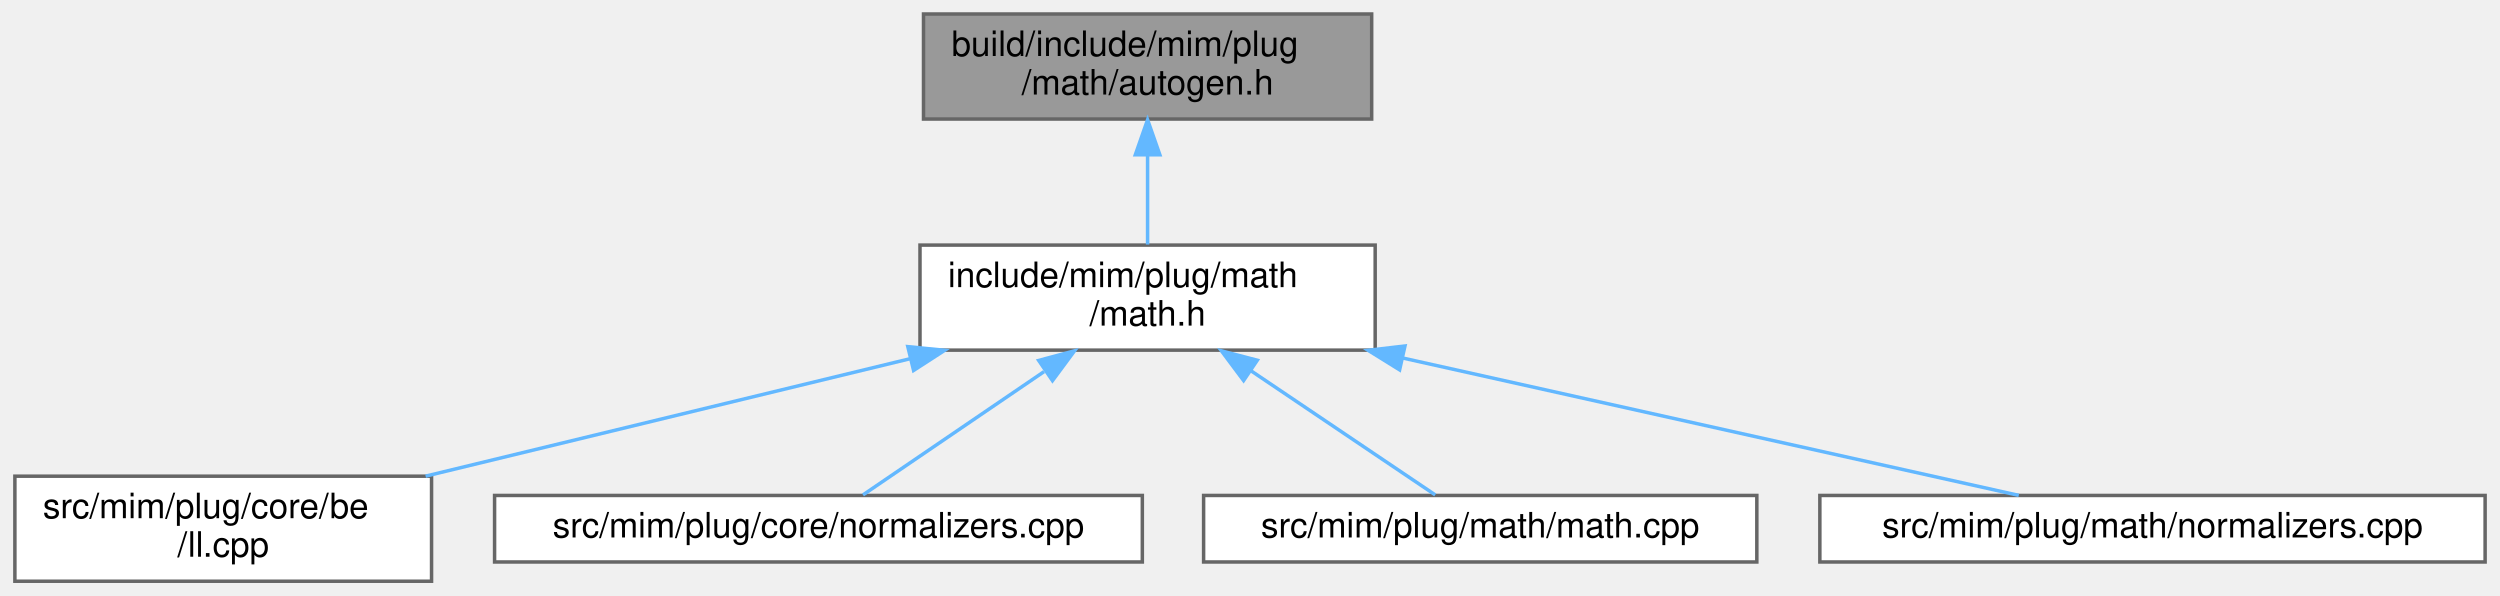
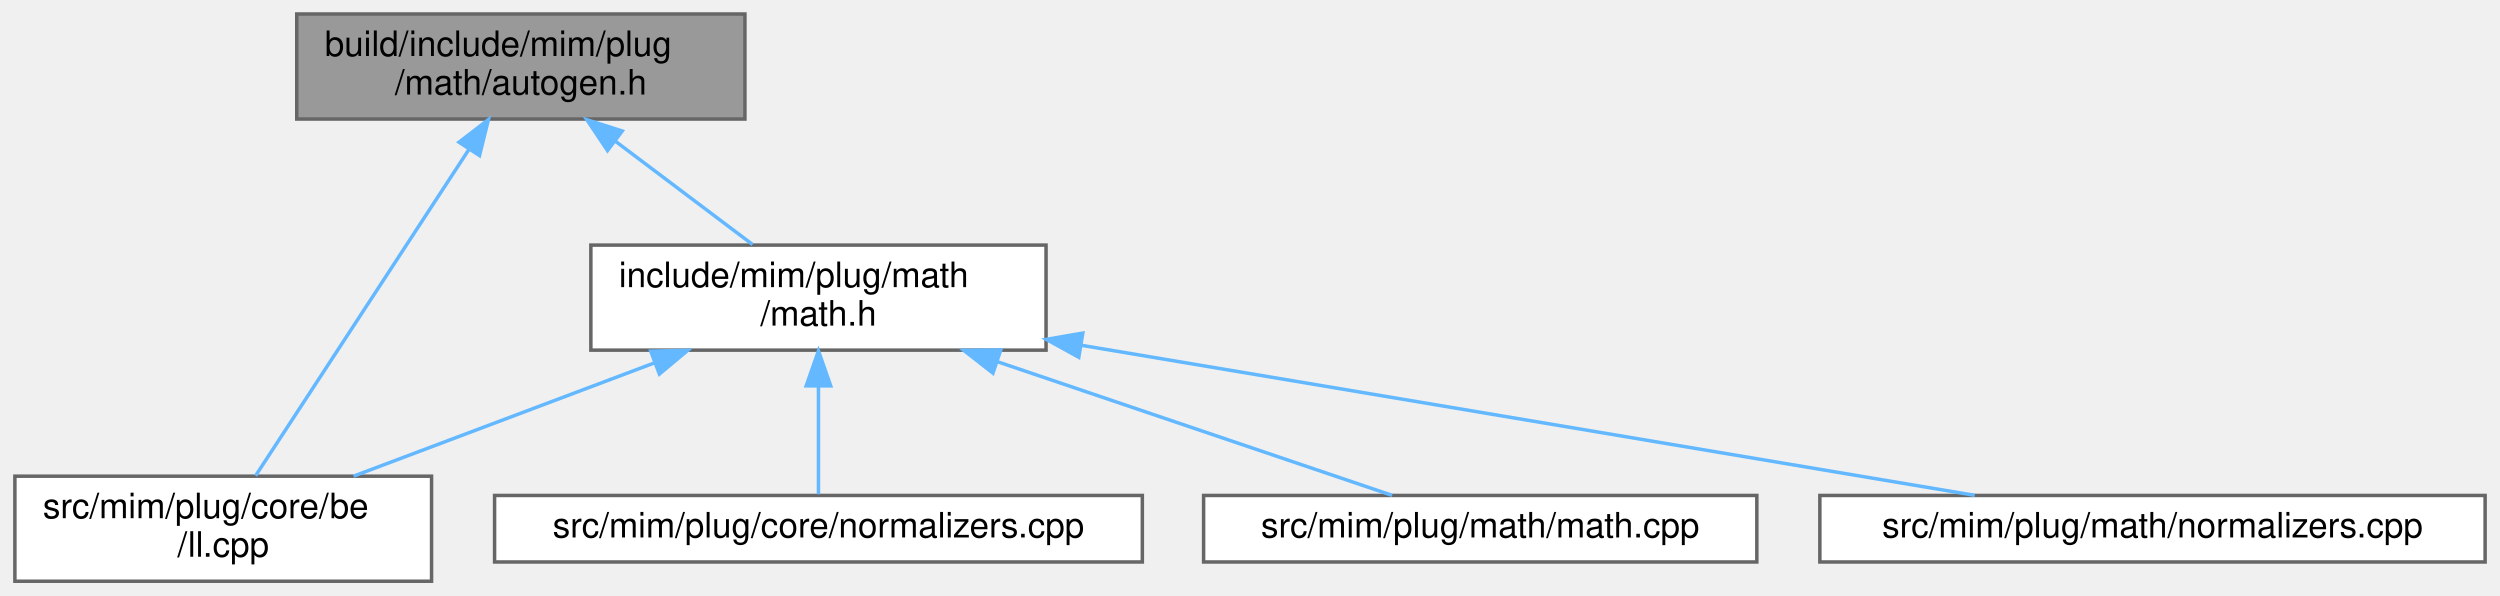
<svg xmlns="http://www.w3.org/2000/svg" xmlns:xlink="http://www.w3.org/1999/xlink" width="714pt" height="170pt" viewBox="0.00 0.00 713.50 170.00">
  <g id="graph0" class="graph" transform="scale(1 1) rotate(0) translate(4 166)">
    <g id="Node000001" class="node">
      <g id="a_Node000001">
        <a xlink:title=" ">
-           <polygon fill="#999999" stroke="#666666" points="387.5,-162 259.5,-162 259.5,-132 387.5,-132 387.5,-162" />
-           <text text-anchor="start" x="267.5" y="-150" font-family="Helvetica,sans-Serif" font-size="10.00">build/include/mim/plug</text>
-           <text text-anchor="middle" x="323.5" y="-139" font-family="Helvetica,sans-Serif" font-size="10.00">/math/autogen.h</text>
+           <polygon fill="#999999" stroke="#666666" points="208.5,-162 80.5,-162 80.5,-132 208.5,-132 208.5,-162" />
+           <text text-anchor="start" x="88.5" y="-150" font-family="Helvetica,sans-Serif" font-size="10.00">build/include/mim/plug</text>
+           <text text-anchor="middle" x="144.5" y="-139" font-family="Helvetica,sans-Serif" font-size="10.00">/math/autogen.h</text>
        </a>
      </g>
    </g>
    <g id="Node000002" class="node">
      <g id="a_Node000002">
        <a xlink:href="math_8h.html" target="_top" xlink:title=" ">
-           <polygon fill="white" stroke="#666666" points="388.5,-96 258.5,-96 258.5,-66 388.5,-66 388.5,-96" />
-           <text text-anchor="start" x="266.5" y="-84" font-family="Helvetica,sans-Serif" font-size="10.00">include/mim/plug/math</text>
-           <text text-anchor="middle" x="323.5" y="-73" font-family="Helvetica,sans-Serif" font-size="10.00">/math.h</text>
+           <polygon fill="white" stroke="#666666" points="294.5,-96 164.5,-96 164.5,-66 294.5,-66 294.5,-96" />
+           <text text-anchor="start" x="172.5" y="-84" font-family="Helvetica,sans-Serif" font-size="10.00">include/mim/plug/math</text>
+           <text text-anchor="middle" x="229.5" y="-73" font-family="Helvetica,sans-Serif" font-size="10.00">/math.h</text>
        </a>
      </g>
    </g>
    <g id="edge1_Node000001_Node000002" class="edge">
      <g id="a_edge1_Node000001_Node000002">
        <a xlink:title=" ">
-           <path fill="none" stroke="#63b8ff" d="M323.5,-121.54C323.5,-112.96 323.5,-103.61 323.5,-96.16" />
-           <polygon fill="#63b8ff" stroke="#63b8ff" points="320,-121.8 323.5,-131.8 327,-121.8 320,-121.8" />
+           <path fill="none" stroke="#63b8ff" d="M171.39,-125.75C184.17,-116.13 199.14,-104.86 210.69,-96.16" />
+           <polygon fill="#63b8ff" stroke="#63b8ff" points="169.25,-122.99 163.36,-131.8 173.46,-128.58 169.25,-122.99" />
        </a>
      </g>
    </g>
    <g id="Node000003" class="node">
      <g id="a_Node000003">
        <a xlink:href="ll_8cpp.html" target="_top" xlink:title=" ">
          <polygon fill="white" stroke="#666666" points="119,-30 0,-30 0,0 119,0 119,-30" />
          <text text-anchor="start" x="8" y="-18" font-family="Helvetica,sans-Serif" font-size="10.00">src/mim/plug/core/be</text>
          <text text-anchor="middle" x="59.5" y="-7" font-family="Helvetica,sans-Serif" font-size="10.00">/ll.cpp</text>
        </a>
      </g>
    </g>
+     <g id="edge6_Node000001_Node000003" class="edge">
+       <g id="a_edge6_Node000001_Node000003">
+         <a xlink:title=" ">
+           <path fill="none" stroke="#63b8ff" d="M129.76,-123.45C112.21,-96.61 83.43,-52.6 68.75,-30.14" />
+           <polygon fill="#63b8ff" stroke="#63b8ff" points="126.84,-125.39 135.24,-131.84 132.7,-121.56 126.84,-125.39" />
+         </a>
+       </g>
+     </g>
    <g id="edge2_Node000002_Node000003" class="edge">
      <g id="a_edge2_Node000002_Node000003">
        <a xlink:title=" ">
-           <path fill="none" stroke="#63b8ff" d="M255.78,-63.58C212.92,-53.19 158.11,-39.9 117.3,-30.01" />
-           <polygon fill="#63b8ff" stroke="#63b8ff" points="255.02,-67 265.56,-65.95 256.67,-60.2 255.02,-67" />
+           <path fill="none" stroke="#63b8ff" d="M182.54,-62.32C155.49,-52.14 121.95,-39.51 96.72,-30.01" />
+           <polygon fill="#63b8ff" stroke="#63b8ff" points="181.6,-65.71 192.19,-65.95 184.07,-59.16 181.6,-65.71" />
        </a>
      </g>
    </g>
    <g id="Node000004" class="node">
      <g id="a_Node000004">
        <a xlink:href="core_2normalizers_8cpp.html" target="_top" xlink:title=" ">
          <polygon fill="white" stroke="#666666" points="322,-24.5 137,-24.5 137,-5.5 322,-5.5 322,-24.5" />
          <text text-anchor="middle" x="229.5" y="-12.5" font-family="Helvetica,sans-Serif" font-size="10.00">src/mim/plug/core/normalizers.cpp</text>
        </a>
      </g>
    </g>
    <g id="edge3_Node000002_Node000004" class="edge">
      <g id="a_edge3_Node000002_Node000004">
        <a xlink:title=" ">
-           <path fill="none" stroke="#63b8ff" d="M293.94,-59.87C276.54,-48.03 255.42,-33.65 242.22,-24.66" />
-           <polygon fill="#63b8ff" stroke="#63b8ff" points="292.4,-63.06 302.64,-65.8 296.34,-57.28 292.4,-63.06" />
+           <path fill="none" stroke="#63b8ff" d="M229.5,-55.6C229.5,-44.8 229.5,-32.78 229.5,-24.84" />
+           <polygon fill="#63b8ff" stroke="#63b8ff" points="226,-55.8 229.5,-65.8 233,-55.8 226,-55.8" />
        </a>
      </g>
    </g>
    <g id="Node000005" class="node">
      <g id="a_Node000005">
        <a xlink:href="math_8cpp.html" target="_top" xlink:title=" ">
          <polygon fill="white" stroke="#666666" points="497.5,-24.5 339.5,-24.5 339.5,-5.5 497.5,-5.5 497.5,-24.5" />
          <text text-anchor="middle" x="418.5" y="-12.5" font-family="Helvetica,sans-Serif" font-size="10.00">src/mim/plug/math/math.cpp</text>
        </a>
      </g>
    </g>
    <g id="edge4_Node000002_Node000005" class="edge">
      <g id="a_edge4_Node000002_Node000005">
        <a xlink:title=" ">
-           <path fill="none" stroke="#63b8ff" d="M352.89,-60.2C370.57,-48.29 392.18,-33.73 405.65,-24.66" />
-           <polygon fill="#63b8ff" stroke="#63b8ff" points="350.92,-57.31 344.58,-65.8 354.83,-63.11 350.92,-57.31" />
+           <path fill="none" stroke="#63b8ff" d="M280.48,-62.74C317.02,-50.36 364.66,-34.23 393.35,-24.52" />
+           <polygon fill="#63b8ff" stroke="#63b8ff" points="279.33,-59.43 270.98,-65.95 281.57,-66.06 279.33,-59.43" />
        </a>
      </g>
    </g>
    <g id="Node000006" class="node">
      <g id="a_Node000006">
        <a xlink:href="math_2normalizers_8cpp.html" target="_top" xlink:title=" ">
          <polygon fill="white" stroke="#666666" points="705.5,-24.5 515.5,-24.5 515.5,-5.5 705.5,-5.5 705.5,-24.5" />
          <text text-anchor="middle" x="610.5" y="-12.5" font-family="Helvetica,sans-Serif" font-size="10.00">src/mim/plug/math/normalizers.cpp</text>
        </a>
      </g>
    </g>
    <g id="edge5_Node000002_Node000006" class="edge">
      <g id="a_edge5_Node000002_Node000006">
        <a xlink:title=" ">
-           <path fill="none" stroke="#63b8ff" d="M396.36,-63.75C452.38,-51.26 527.55,-34.5 572.31,-24.52" />
-           <polygon fill="#63b8ff" stroke="#63b8ff" points="395.48,-60.36 386.48,-65.95 397.01,-67.19 395.48,-60.36" />
+           <path fill="none" stroke="#63b8ff" d="M304.49,-67.4C379.95,-54.73 494.28,-35.52 559.72,-24.53" />
+           <polygon fill="#63b8ff" stroke="#63b8ff" points="303.85,-63.96 294.56,-69.07 305,-70.87 303.85,-63.96" />
        </a>
      </g>
    </g>
  </g>
</svg>
